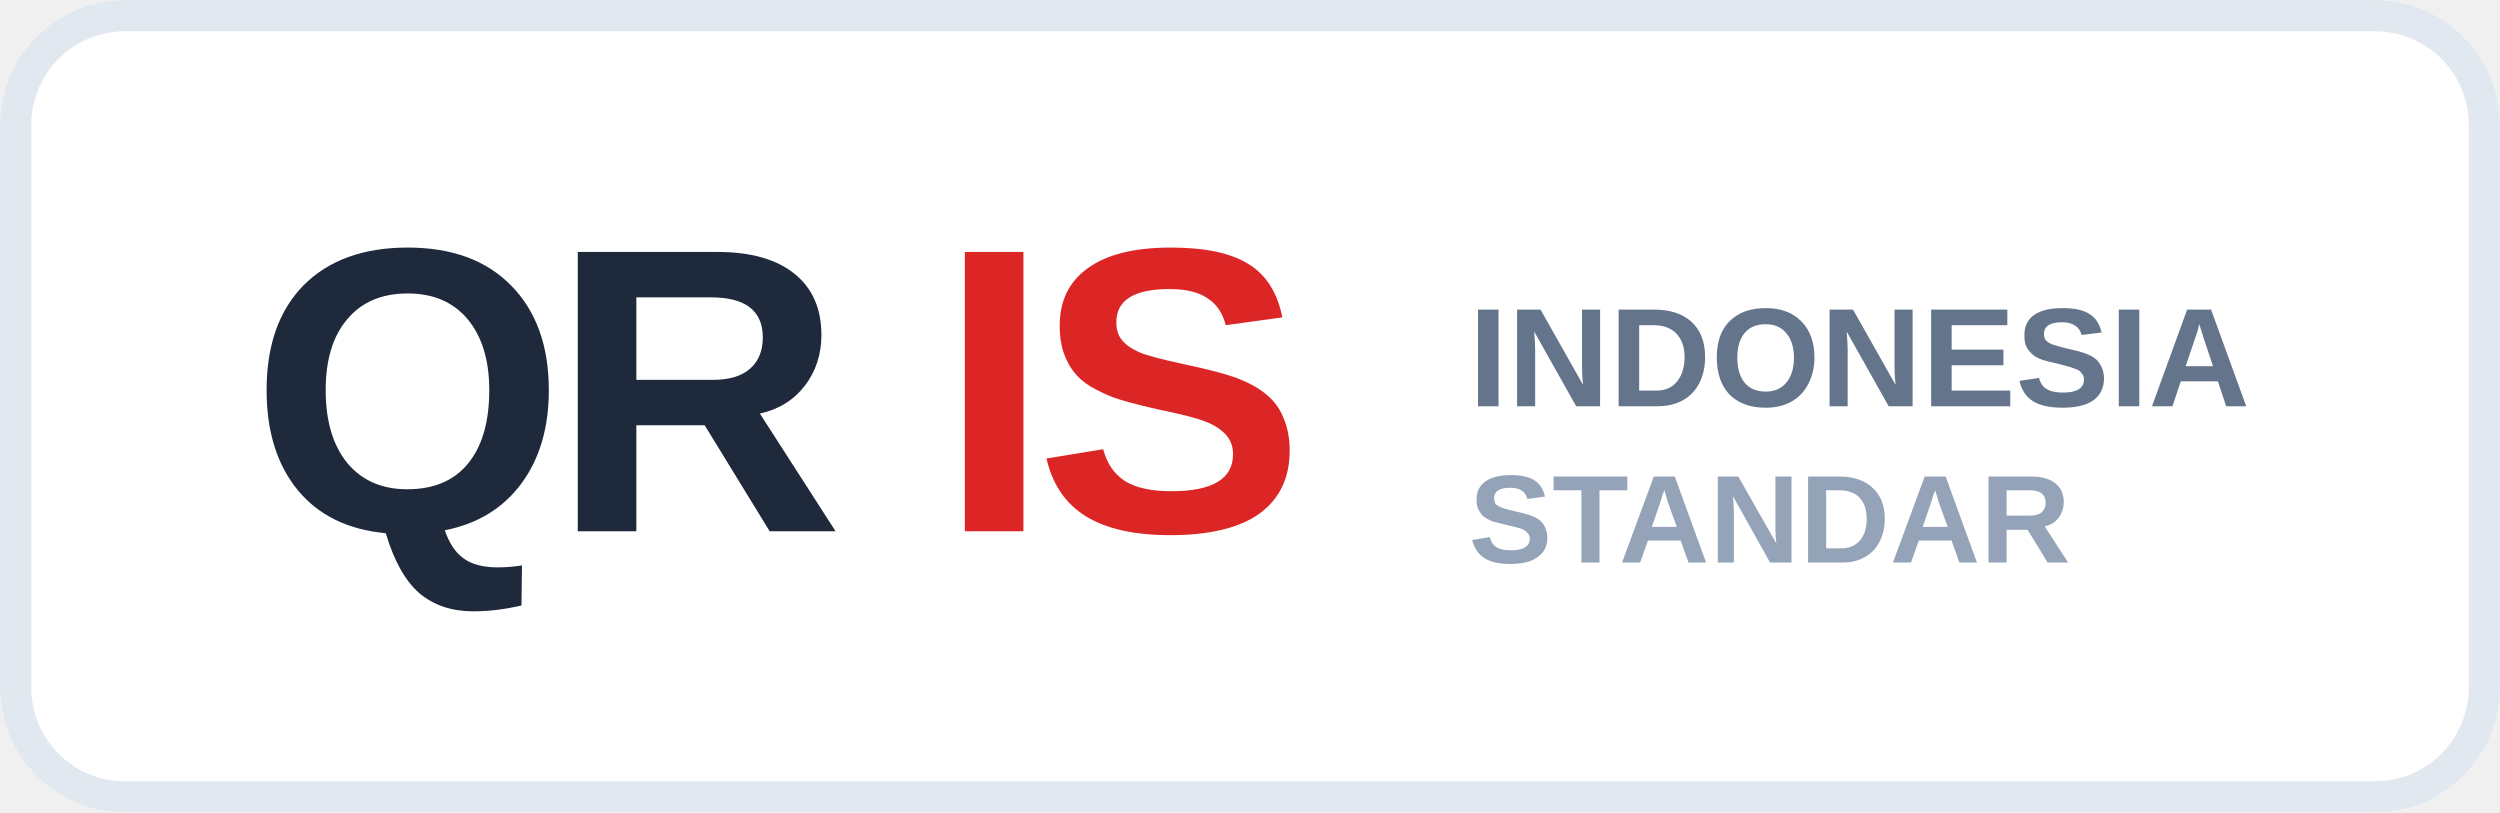
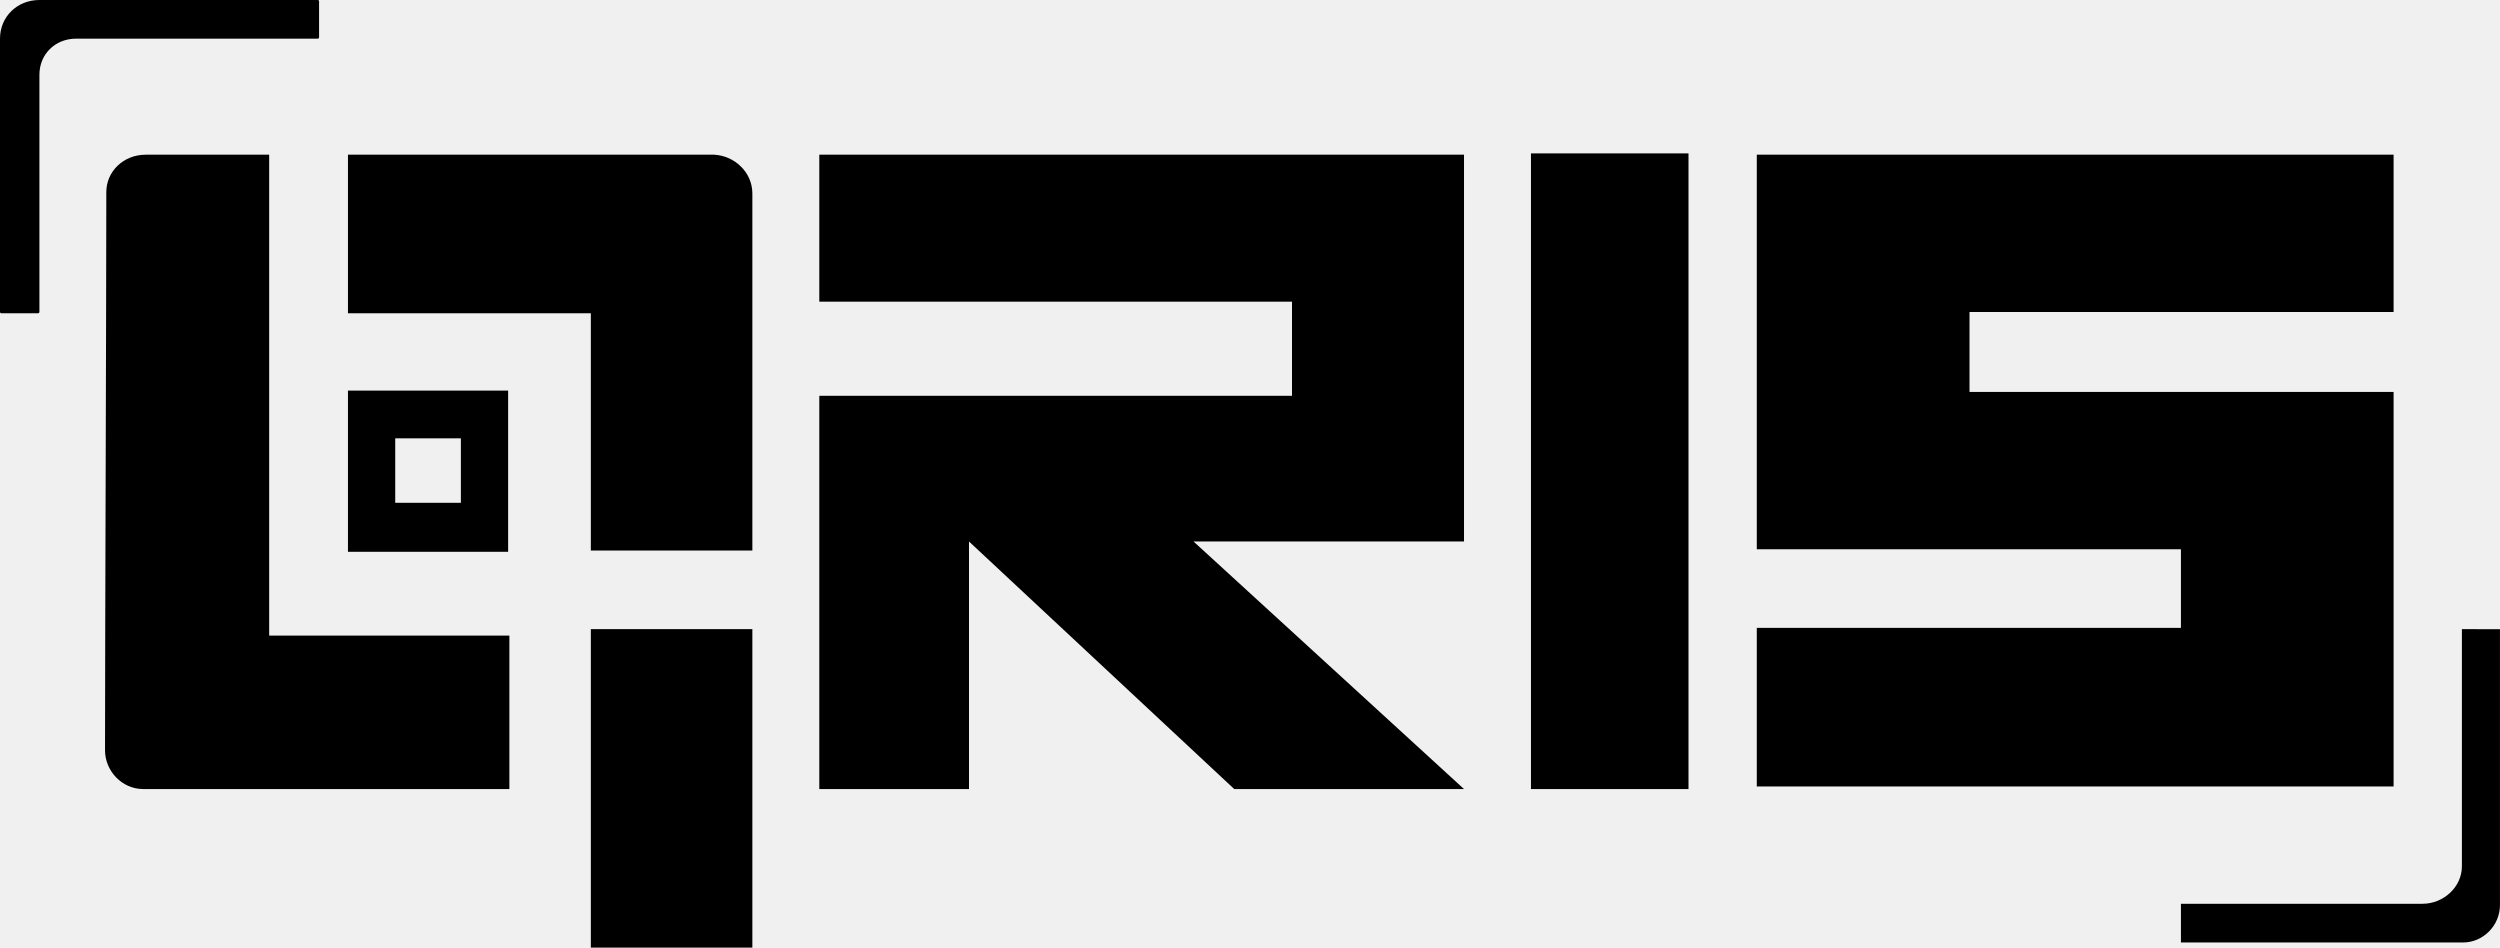
- <svg xmlns="http://www.w3.org/2000/svg" viewBox="0 0 80 26" width="80" height="26" fill="none">
-   <rect width="80" height="26" rx="4" fill="#FFFFFF" />
-   <g transform="translate(8, 5)">
-     <text x="0" y="12" font-family="'Plus Jakarta Sans', Arial, sans-serif" font-size="13" font-weight="900" fill="#1E293B" letter-spacing="-0.5">QR</text>
-     <text x="22" y="12" font-family="'Plus Jakarta Sans', Arial, sans-serif" font-size="13" font-weight="900" fill="#DC2626" letter-spacing="-0.5">IS</text>
-     <text x="39" y="8" font-family="'Plus Jakarta Sans', Arial, sans-serif" font-size="4.5" font-weight="700" fill="#64748B">INDONESIA</text>
-     <text x="39" y="13" font-family="'Plus Jakarta Sans', Arial, sans-serif" font-size="4" font-weight="600" fill="#94A3B8">STANDAR</text>
+ <svg xmlns="http://www.w3.org/2000/svg" viewBox="0 0 45.938 17.413" version="1.1" id="svg845">
+   <defs id="defs839">
+     <clipPath clipPathUnits="userSpaceOnUse" id="clipPath96">
+       <path d="M -1.2207e-4,2.4414e-4 H 960 V 540 H -1.2207e-4 Z" clip-rule="evenodd" id="path94" />
+     </clipPath>
+     <clipPath clipPathUnits="userSpaceOnUse" id="clipPath106">
+       <path d="M 0,0 H 130.46 V 23.577 H 0 Z" id="path104" />
+     </clipPath>
+   </defs>
+   <g id="layer1" transform="translate(-31.99124,-118.4006)">
+     <g id="g90" transform="matrix(0.7313755,0,0,-0.7313755,-550.5446,504.9828)" style="fill:#000000;stroke-width:0.999;stroke-dasharray:none">
+       <g id="g92" clip-path="url(#clipPath96)" style="fill:#000000;stroke-width:0.999;stroke-dasharray:none">
+         <g id="g98" transform="matrix(2.1033,-7.54e-7,-7.54e-7,0.375,795.24,502.8)" style="fill:#000000;stroke-width:1.125;stroke-dasharray:none">
+           <g id="g100" transform="scale(0.55189,3.0538)" style="fill:#000000;stroke-width:0.867;stroke-dasharray:none">
+             <g id="g102" clip-path="url(#clipPath106)" style="fill:#000000;stroke-width:0.867;stroke-dasharray:none">
+               <g id="g108" style="fill:#000000;stroke-width:0.867;stroke-dasharray:none">
+                 <g id="g110" style="fill:#000000;stroke-width:0.867;stroke-dasharray:none">
+                   <g id="g112" style="fill:#000000;stroke-width:0.867;stroke-dasharray:none" />
+                 </g>
+                 <path d="M 18.813,19.108 H 32.767 V 10.622 H 26.913 L 32.767,5.191 H 27.794 L 22.053,10.622 V 5.191 h -3.24 v 8.627 h 10.231 v 2.065 H 18.813 Z" style="fill:#000000;fill-opacity:1;fill-rule:nonzero;stroke:none;stroke-width:0.867;stroke-dasharray:none" id="path114" />
+                 <path d="m 34.216,5.191 h 3.41 v 13.945 H 34.216 Z" style="fill:#000000;fill-opacity:1;fill-rule:nonzero;stroke:none;stroke-width:0.867;stroke-dasharray:none" id="path116" />
+                 <path d="M 6.906,8.557 V 19.108 H 4.234 c -0.483,0 -0.853,-0.368 -0.853,-0.82 0,-2.49 -0.028,-9.816 -0.028,-12.248 0,-0.453 0.369,-0.849 0.824,-0.849 1.847,0 7.161,0 7.928,0 v 3.366 z" style="fill:#000000;fill-opacity:1;fill-rule:nonzero;stroke:none;stroke-width:0.867;stroke-dasharray:none" id="path118" />
+                 <path d="m 13.868,1.712 c 0.313,0 2.7,0 3.496,0 0,0 0,6.873 0,6.987 -1.137,0 -2.33,0 -3.496,0 0,-2.319 0,-4.639 0,-6.987 z" style="fill:#000000;fill-opacity:1;fill-rule:nonzero;stroke:none;stroke-width:0.867;stroke-dasharray:none" id="path120" />
+                 <path d="m 8.611,19.108 c 0,-0.057 0,-3.479 0,-3.479 1.563,0 3.552,0 5.257,0 0,-2.405 0,-5.205 0,-5.205 0.796,0 3.183,0 3.496,0 v 7.835 c 0,0.453 -0.37,0.821 -0.824,0.849 -1.705,0 -5.741,0 -7.929,0 z" style="fill:#000000;fill-opacity:1;fill-rule:nonzero;stroke:none;stroke-width:0.867;stroke-dasharray:none" id="path122" />
+                 <path d="m 8.611,13.932 c 0,-1.16 0,-2.32 0,-3.536 0.284,0 0.597,0 0.881,0 0.796,0 1.79,0 2.586,0 0,0 0,3.479 0,3.536 -1.137,0 -2.302,0 -3.467,0 z m 2.444,-2.461 v 0 c -0.341,0 -0.739,0 -1.052,0 -0.113,0 -0.227,0 -0.369,0 0,0.481 0,0.933 0,1.414 0.483,0 0.938,0 1.421,0 0,-0.028 0,-1.414 0,-1.414 z" style="fill:#000000;fill-opacity:1;fill-rule:nonzero;stroke:none;stroke-width:0.867;stroke-dasharray:none" id="path124" />
+                 <path d="M 54.365,8.699 V 3.494 c 0,-0.453 -0.398,-0.82 -0.852,-0.82 H 48.284 V 1.825 h 6.081 0.029 c 0.426,0 0.795,0.368 0.795,0.82 v 0.028 6.025 z" style="fill:#000000;fill-opacity:1;fill-rule:nonzero;stroke:none;stroke-width:0.867;stroke-dasharray:none" id="path126" />
+                 <path d="m 1.933,15.657 v 5.205 c 0,0.452 0.341,0.792 0.796,0.792 h 5.229 c 0.028,0 0.028,0.028 0.028,0.028 v 0.792 c 0,0 0,0.028 -0.028,0.028 H 1.933 c -0.483,0 -0.853,-0.368 -0.853,-0.848 v -5.997 c 0,-0.028 0.028,-0.028 0.028,-0.028 h 0.796 c 0,0 0.028,0 0.028,0.028 z" style="fill:#000000;fill-opacity:1;fill-rule:nonzero;stroke:none;stroke-width:0.867;stroke-dasharray:none" id="path128" />
+                 <path d="m 52.887,15.657 v 3.451 H 39.104 v -5.176 -3.48 h 9.18 V 8.727 h -9.18 V 5.248 h 13.783 v 8.655 h -9.179 v 1.754 z" style="fill:#000000;fill-opacity:1;fill-rule:nonzero;stroke:none;stroke-width:0.867;stroke-dasharray:none" id="path130" />
+               </g>
+             </g>
+           </g>
+         </g>
+       </g>
+     </g>
  </g>
-   <rect x="0.5" y="0.5" width="79" height="25" rx="3.5" stroke="#E2E8F0" />
</svg>
